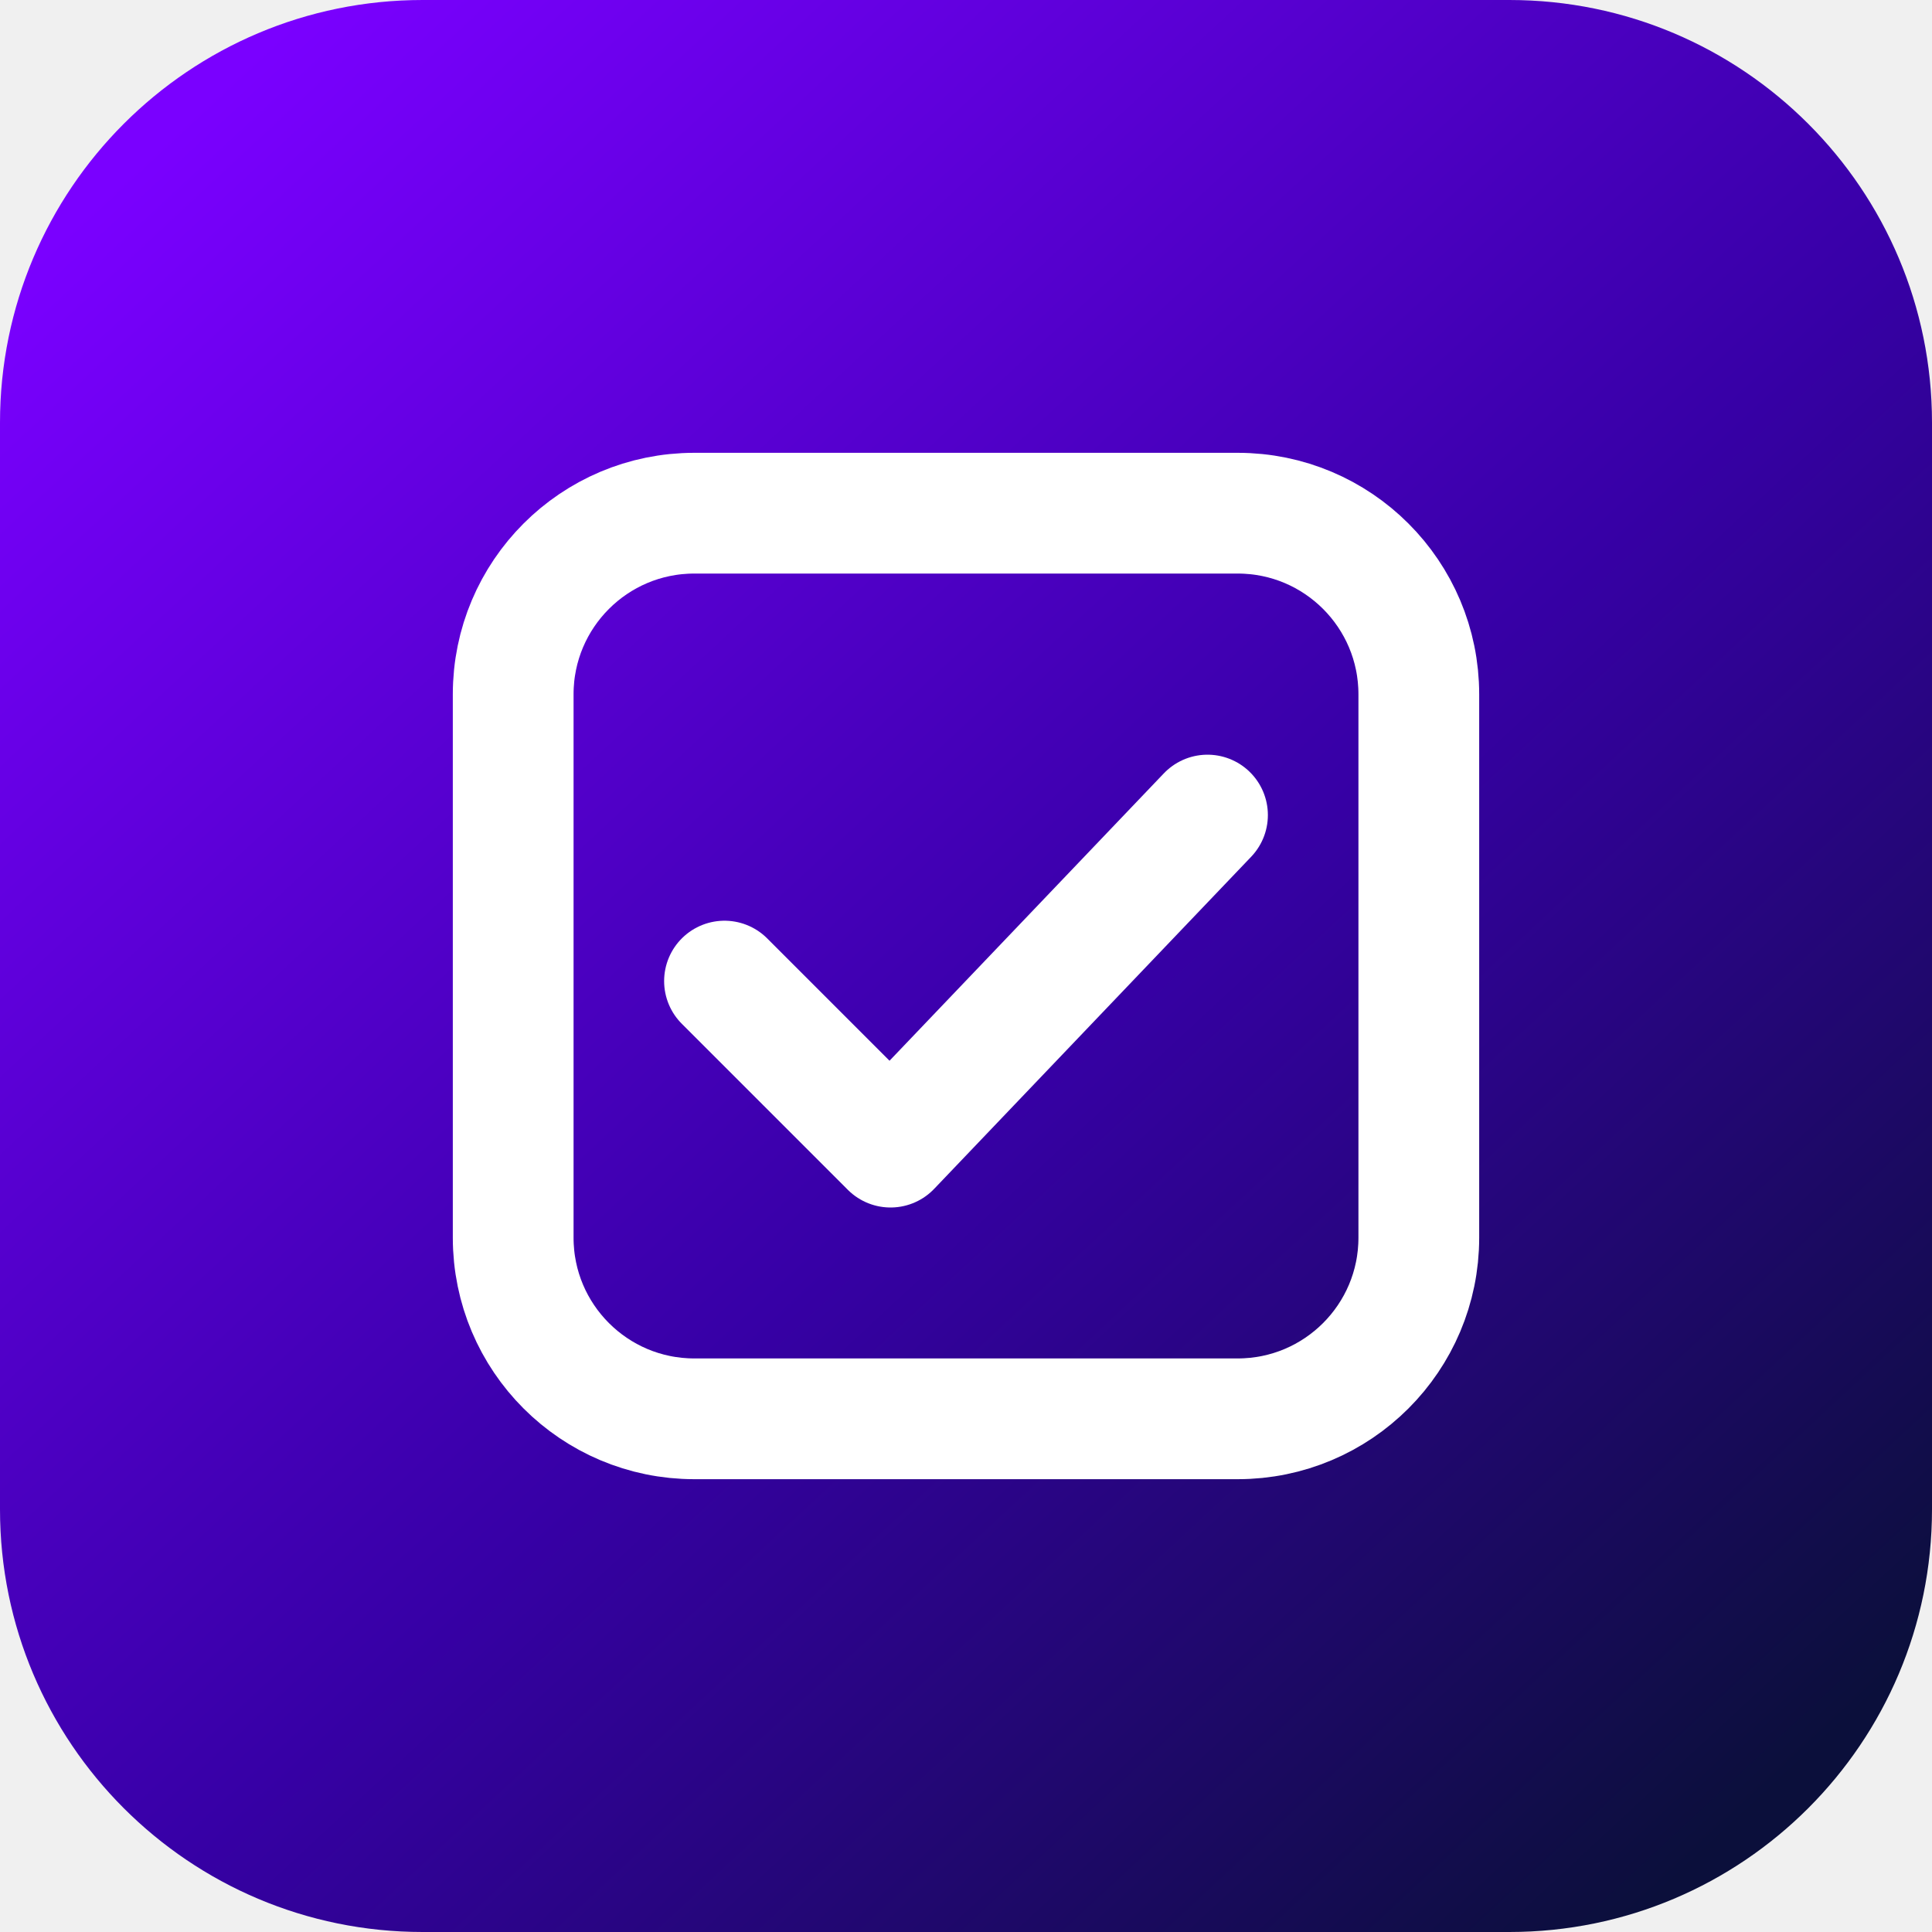
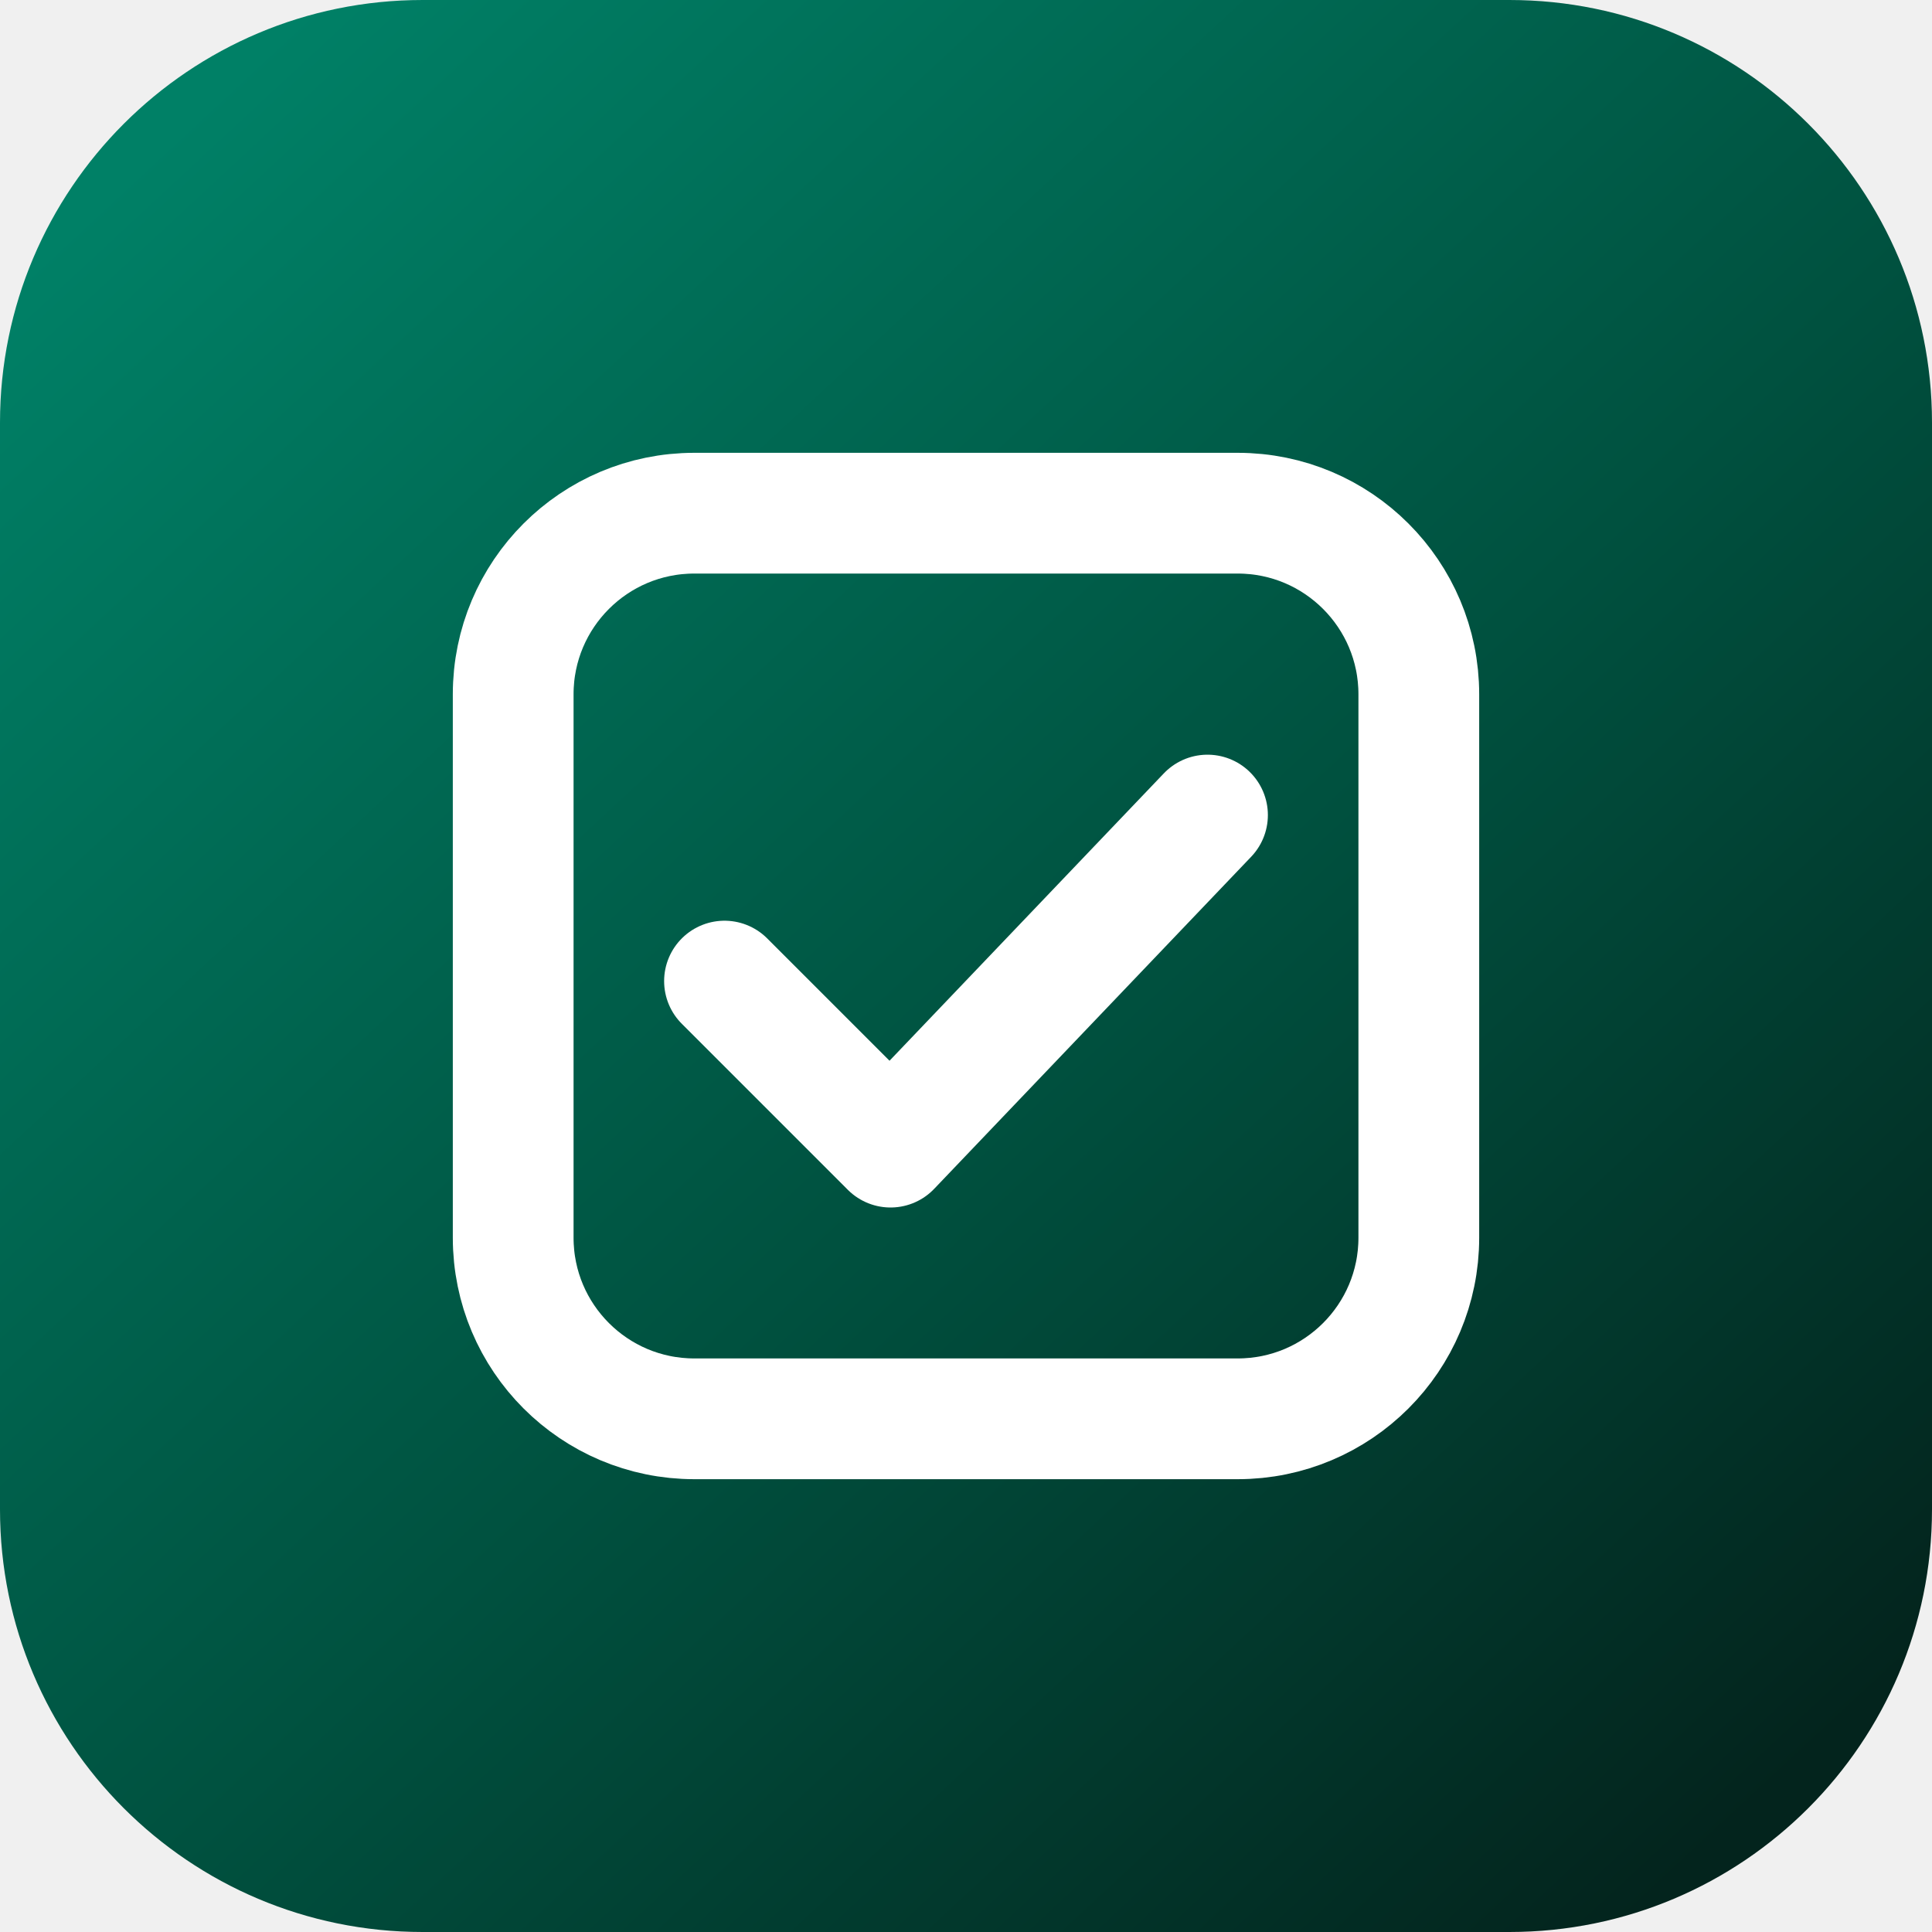
<svg xmlns="http://www.w3.org/2000/svg" viewBox="0 0 64 64" width="64" height="64" role="img" aria-label="task">
  <defs>
    <linearGradient id="g" x1="6" y1="4" x2="58" y2="60" gradientUnits="userSpaceOnUse">
-       <stop offset="0" stop-color="#7A00FF" />
-       <stop offset="0.55" stop-color="#3700A6" />
-       <stop offset="1" stop-color="#0B0F3B" />
+       <stop offset="0" stop-color="#008066" />
+       <stop offset="0.55" stop-color="#00513F" />
+       <stop offset="1" stop-color="#03241D" />
    </linearGradient>
  </defs>
  <rect width="64" height="64" rx="14" fill="url(#g)" />
  <g fill="none" stroke="#FFFFFF" stroke-width="4" stroke-linecap="round" stroke-linejoin="round">
    <rect x="17" y="17" width="30" height="30" rx="6" />
    <path d="M24 32.5l5.5 5.5L40 27" />
  </g>
</svg>
